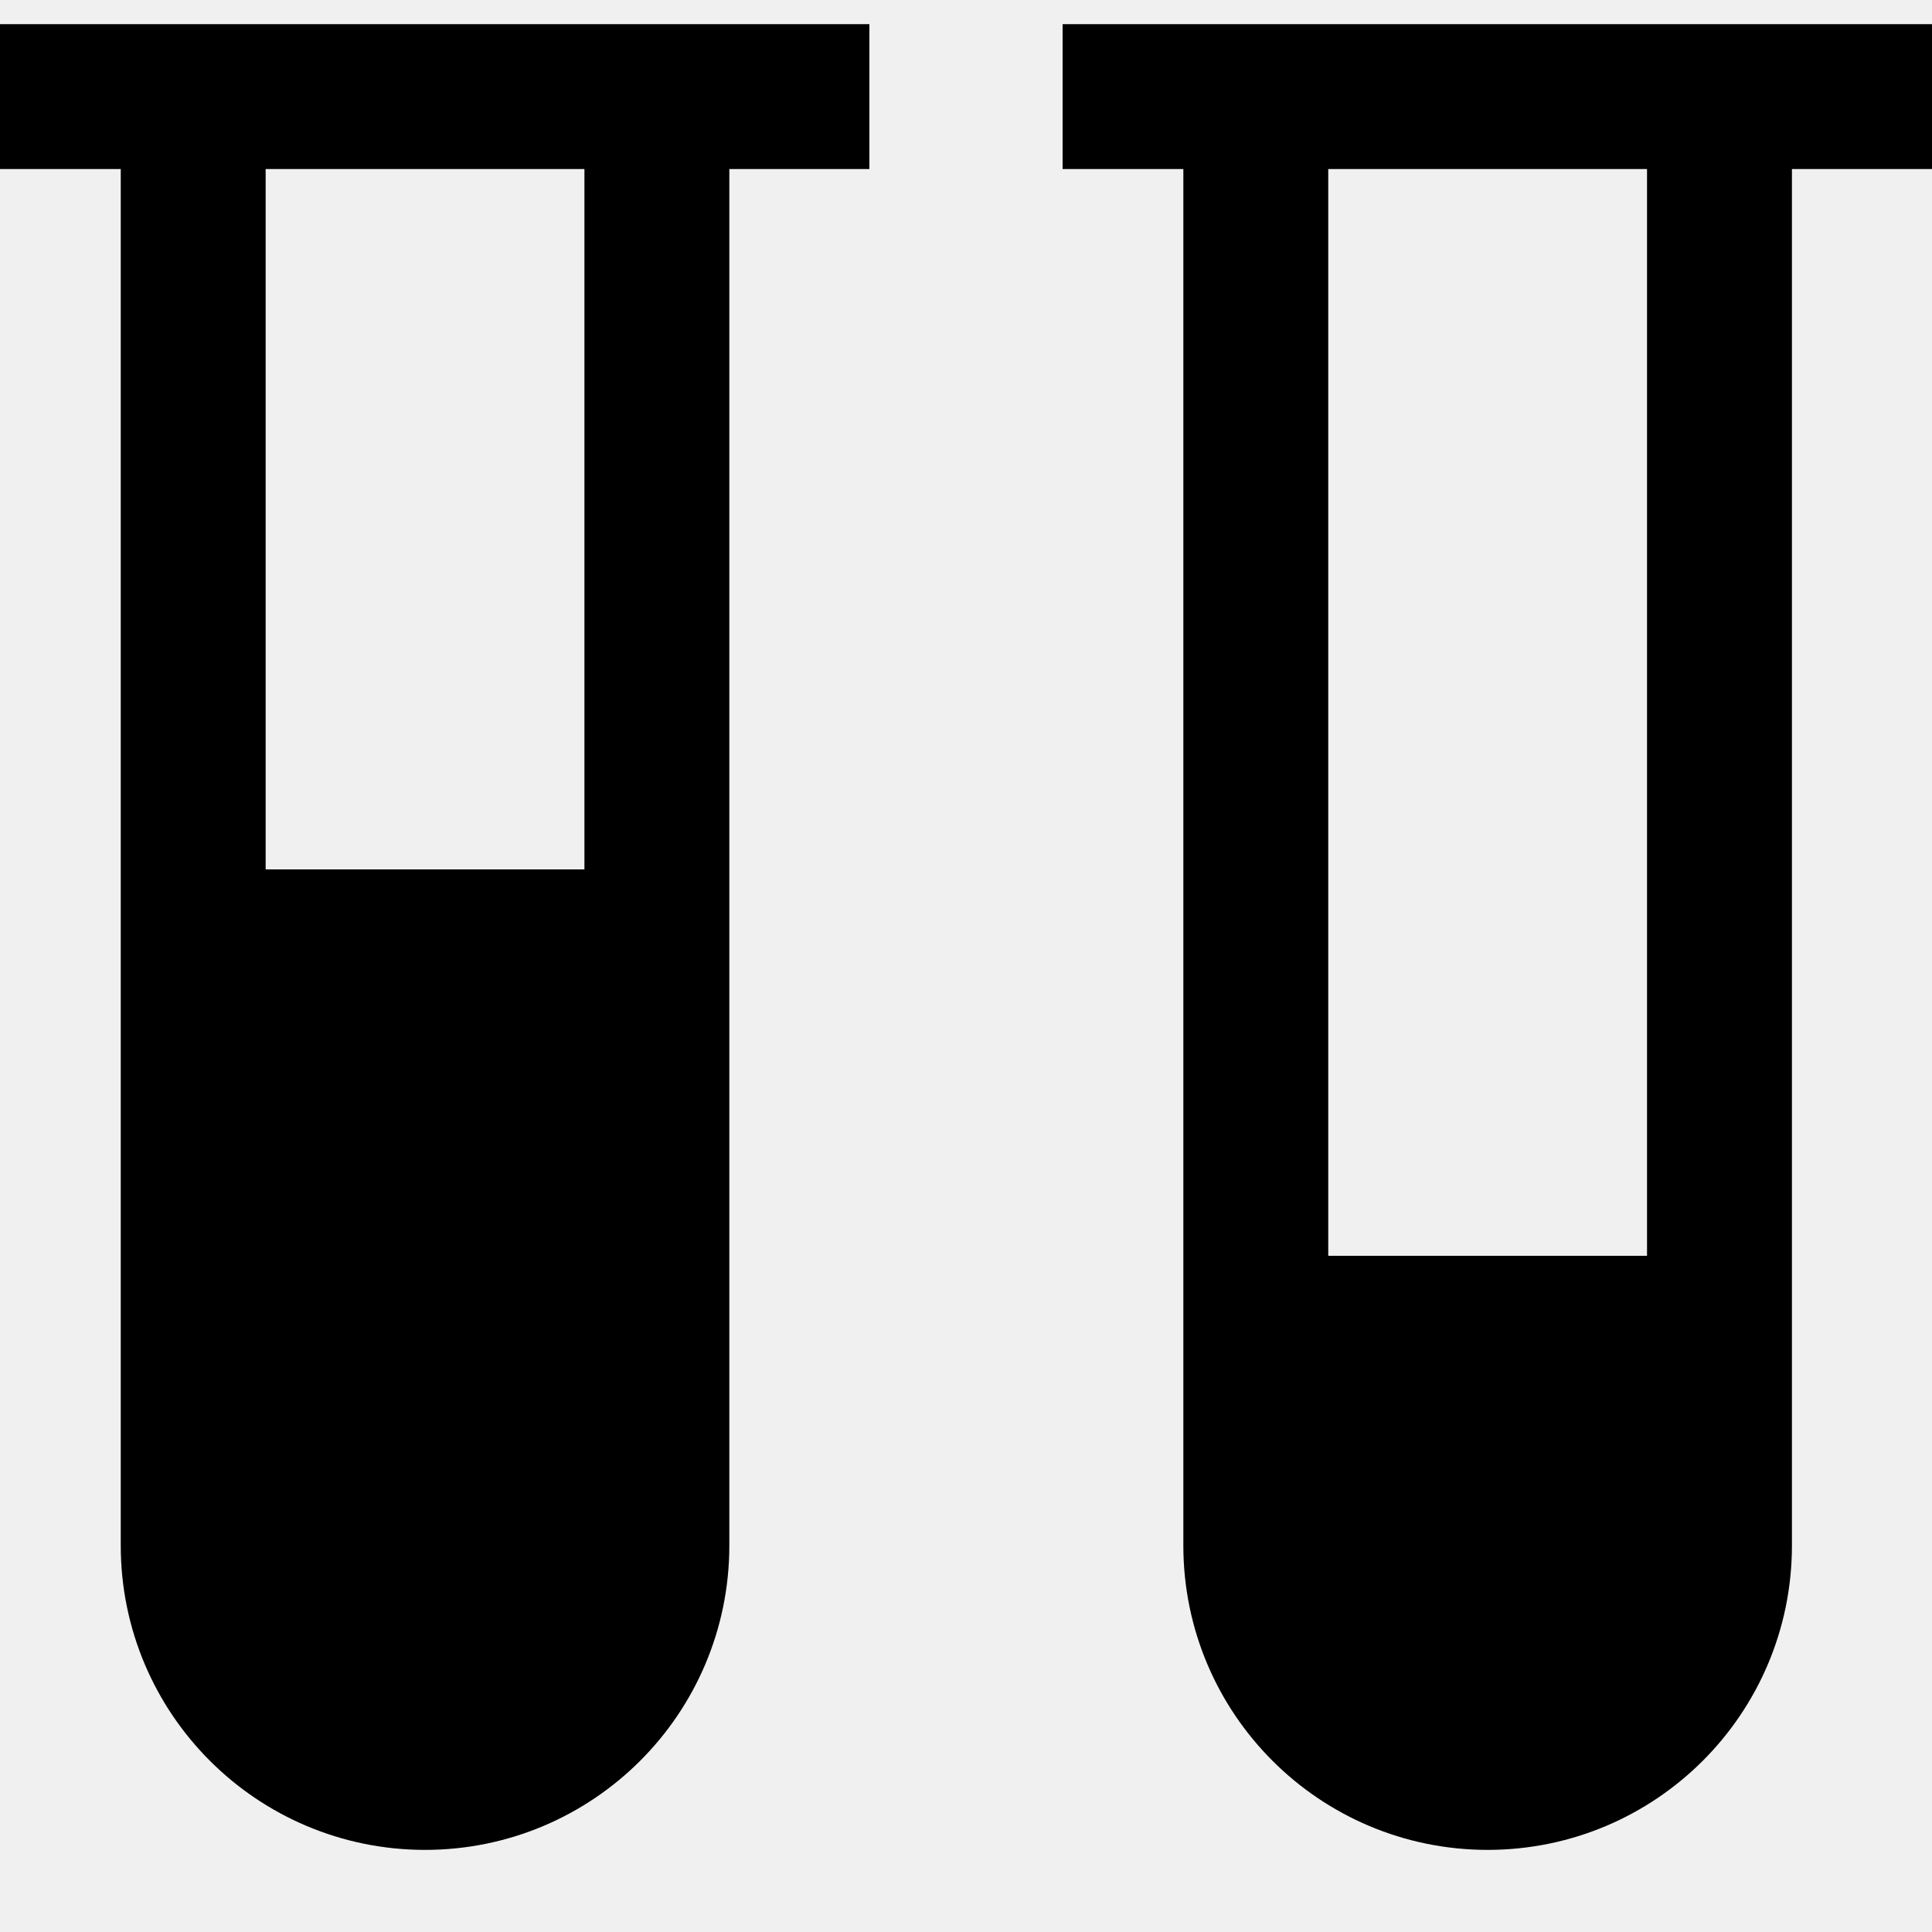
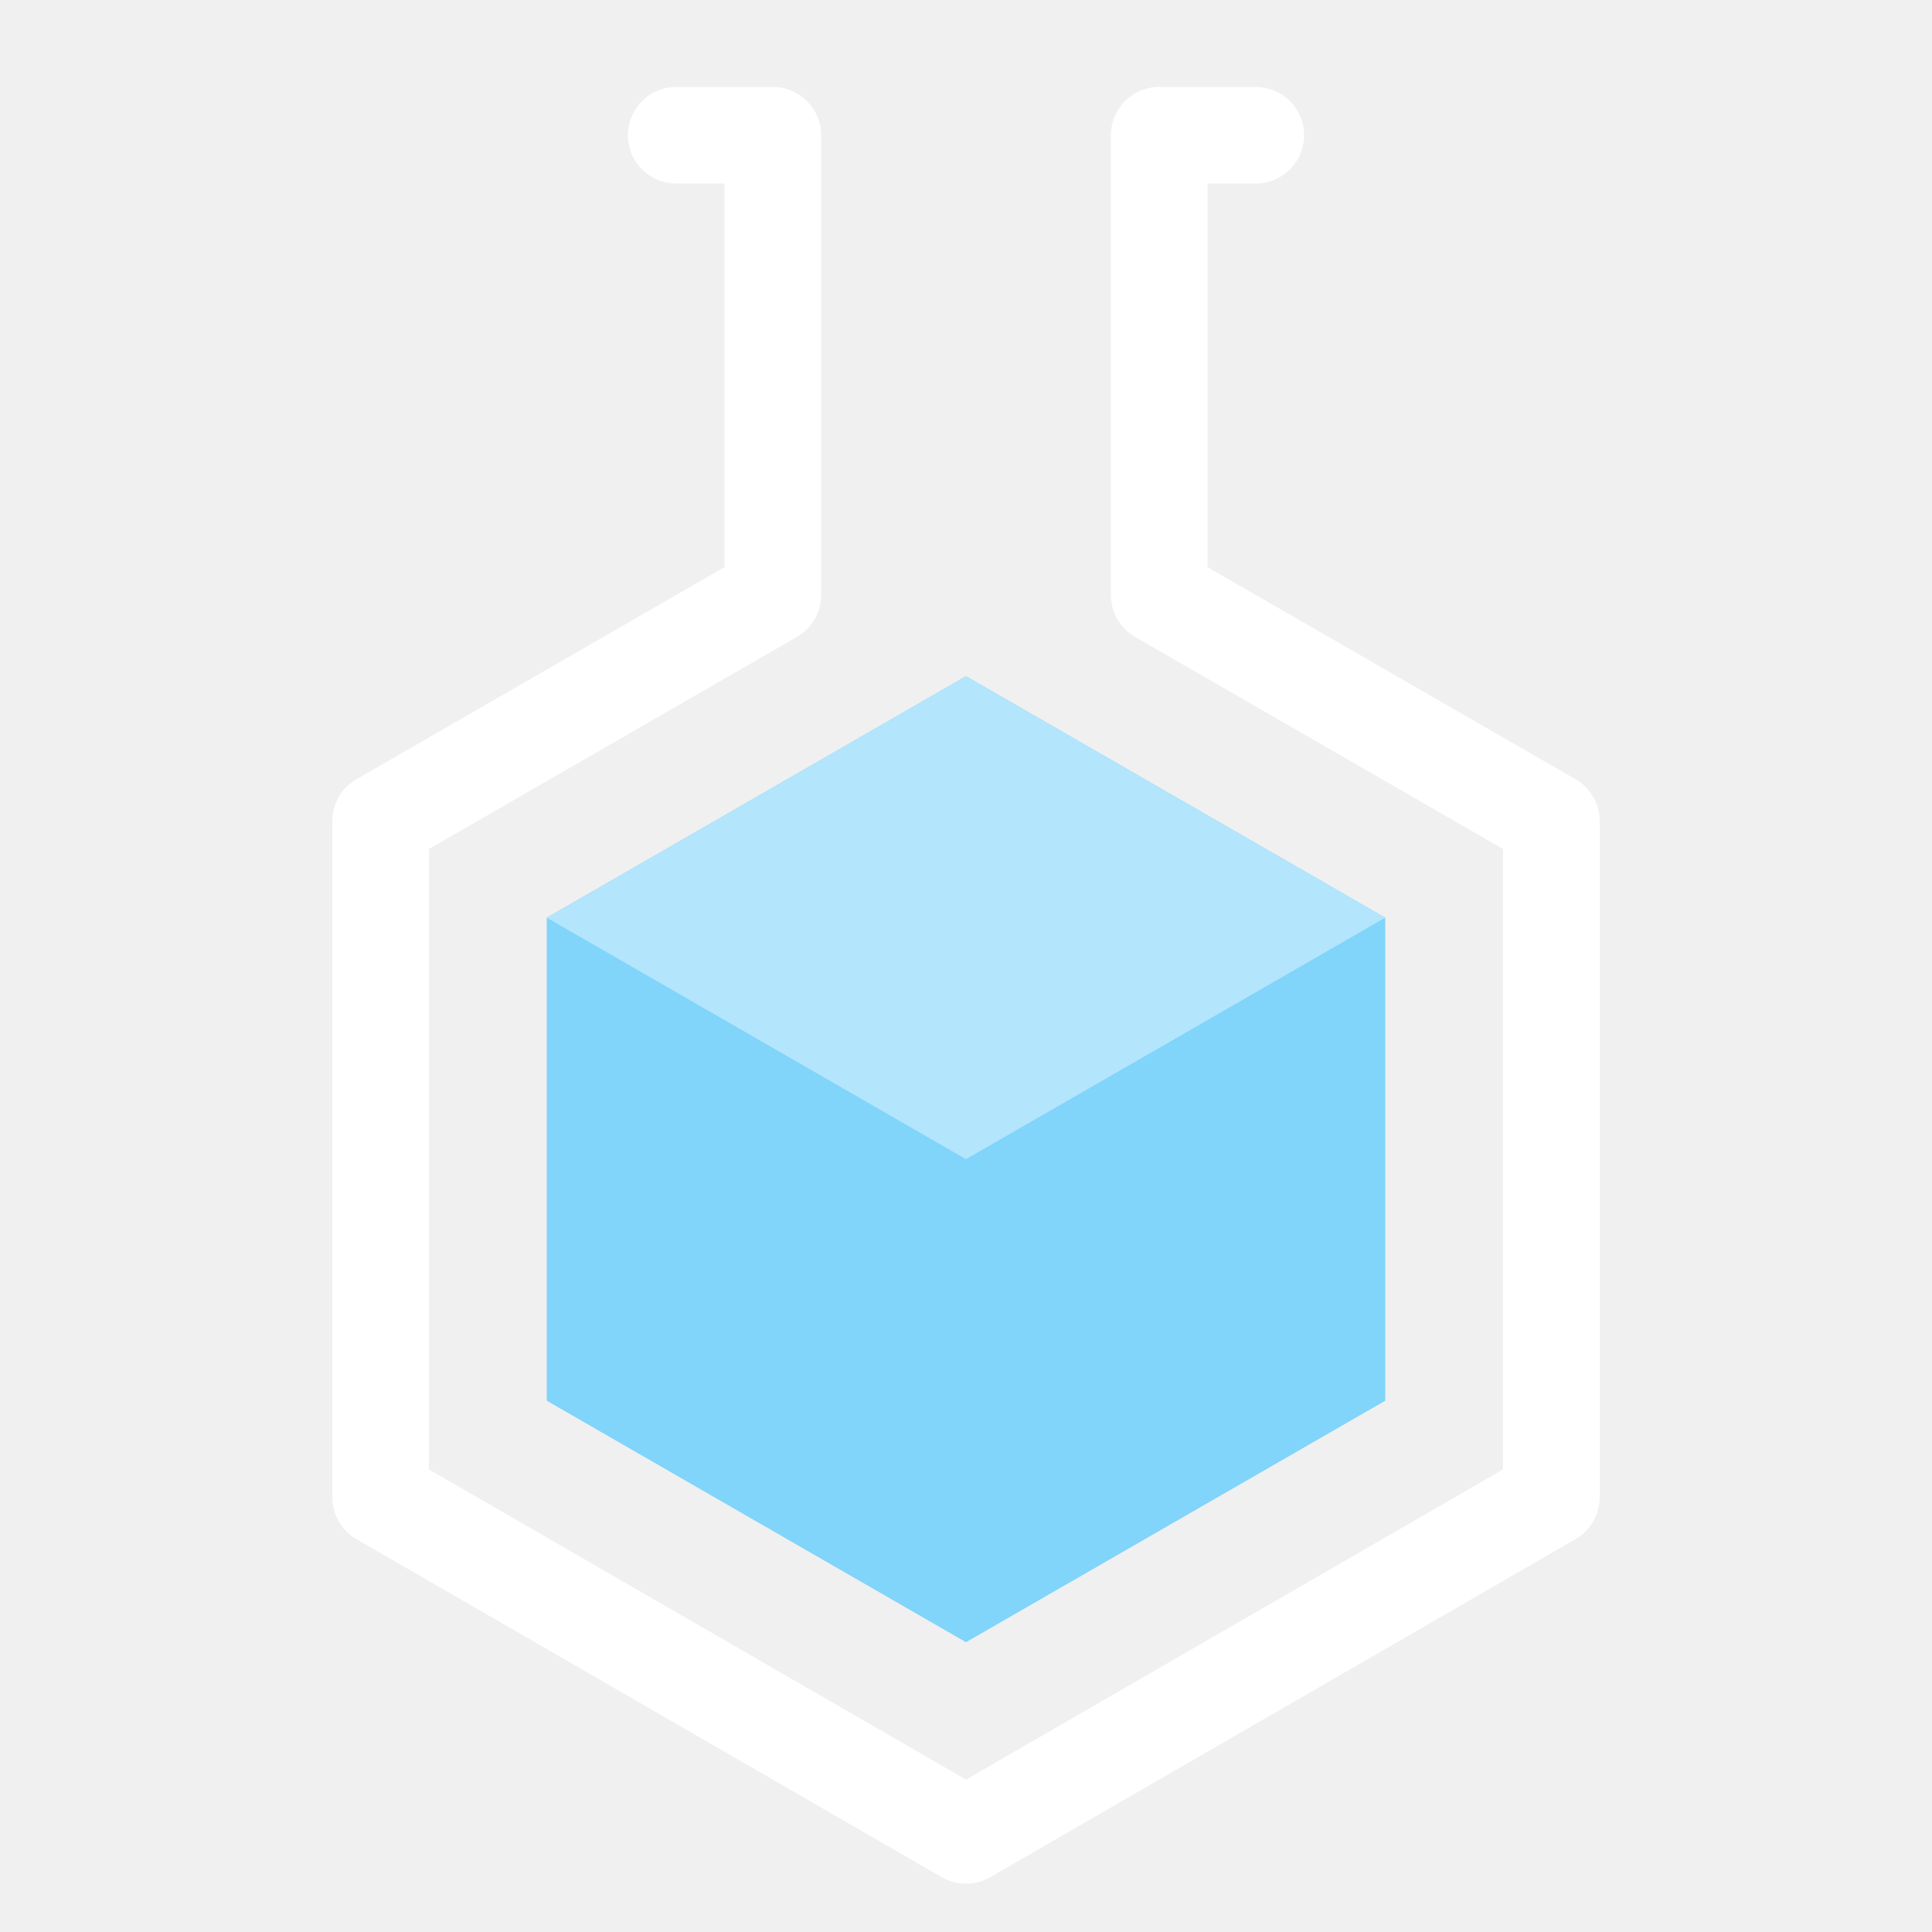
- <svg xmlns="http://www.w3.org/2000/svg" viewBox="0 0 100 100" style="overflow: visible;">
+ <svg xmlns="http://www.w3.org/2000/svg" viewBox="-50 -50 100 100" style="overflow: visible">
  <style>
-     .experiment_liquid {
-       animation: experiment_liquid 2s ease-in-out forwards infinite;
+   circle {
+     animation: float 2s ease-out forwards infinite,
+     fade 2s ease-out forwards infinite;
+   }
+   circle:nth-of-type(1) {
+     animation-delay: 0.1s;
+   }
+   circle:nth-of-type(2) {
+     animation-delay: 0.4s;
+   }
+   circle:nth-of-type(3) {
+     animation-delay: 0.7s;
+   }
+   @keyframes float {
+     50% {
+       transform: translateY(0);
    }
-     @keyframes experiment_liquid {
-       0% {
-         transform: translateY(100px) scaleY(1) translateY(-100px);
-       }
-       20% {
-         transform: translateY(100px) scaleY(0.7) translateY(-100px);
-       }
-       80% {
-         transform: translateY(100px) scaleY(1.3) translateY(-100px);
-       }
-       100% {
-         transform: translateY(100px) scaleY(1) translateY(-100px);
-       }
+     100% {
+       transform: translateY(-60px);
    }
-     .experiment_liquid[data-number="1"] {
-       animation-delay: 0s;
+   }
+   @keyframes fade {
+     75% {
+       opacity: 1;
    }
-     .experiment_liquid[data-number="2"] {
-       animation-delay: 0.5s;
+     100% {
+       opacity: 0;
    }
-     .experiment_bubble {
-       animation: experiment_bubble 2s ease forwards infinite;
-     }
-     @keyframes experiment_bubble {
-       0% {
-         transform: translateY(0px);
-       }
-       50% {
-         transform: translateY(-110px);
-       }
-     }
-     .experiment_bubble[data-number="1"] {
-       animation-delay: 0s;
-     }
-     .experiment_bubble[data-number="2"] {
-       animation-delay: 0.5s;
-     }
-     .experiment_bubble[data-number="3"] {
-       animation-delay: 1s;
-     }
+   }
  </style>
-   <path fill="none" stroke="currentColor" stroke-width="7.5" d="       M 10 5       L 10 80       A 12 12 0 0 0 34 80       L 34 5       z       M 0 5       L 45 5     " />
-   <path class="experiment_liquid" data-number="1" fill="currentColor" d="       M 10 45       L 10 80       A 12 12 0 0 0 34 80       L 34 45       z     " />
-   <path fill="none" stroke="currentColor" stroke-width="7.5" d="       M 65 5       L 65 80       A 12 12 0 0 0 89 80       L 89 5       z       M 55 5       L 100 5     " />
-   <path class="experiment_liquid" data-number="2" fill="currentColor" d="       M 65 65       L 65 80       A 12 12 0 0 0 89 80       L 89 65       z     " />
-   <circle class="experiment_bubble" data-number="1" fill="currentColor" cx="22" cy="80" r="5" transform="scale(0)" />
-   <circle class="experiment_bubble" data-number="2" fill="currentColor" cx="77" cy="80" r="5" transform="scale(0)" />
-   <circle class="experiment_bubble" data-number="3" fill="currentColor" cx="77" cy="80" r="5" transform="scale(0)" />
+   <circle fill="#b3e5fc" cx="0" cy="0" r="4" />
+   <circle fill="#b3e5fc" cx="0" cy="0" r="3" />
+   <circle fill="#b3e5fc" cx="0" cy="0" r="2" />
+   <path fill="#81d4fa" d="       M 0.0 -15.0       L -21.7 -2.5       L -21.7 22.5       L -0.0 35.0       L 21.7 22.5       L 21.7 -2.5       z     " />
+   <path fill="#b3e5fc" d="       M 0.0 -15.0       L -21.7 -2.5       L 0 10       L 21.7 -2.5       z     " />
+   <path fill="none" stroke="#ffffff" stroke-width="5" stroke-linecap="round" stroke-linejoin="round" d="       M -15 -43       L -10 -43       L -10 -19.2       L -30.3 -7.5       L -30.3 27.5       L -0 45       L 30.3 27.5       L 30.3 -7.5       L 10 -19.2       L 10 -43       L 15 -43     " />
</svg>
